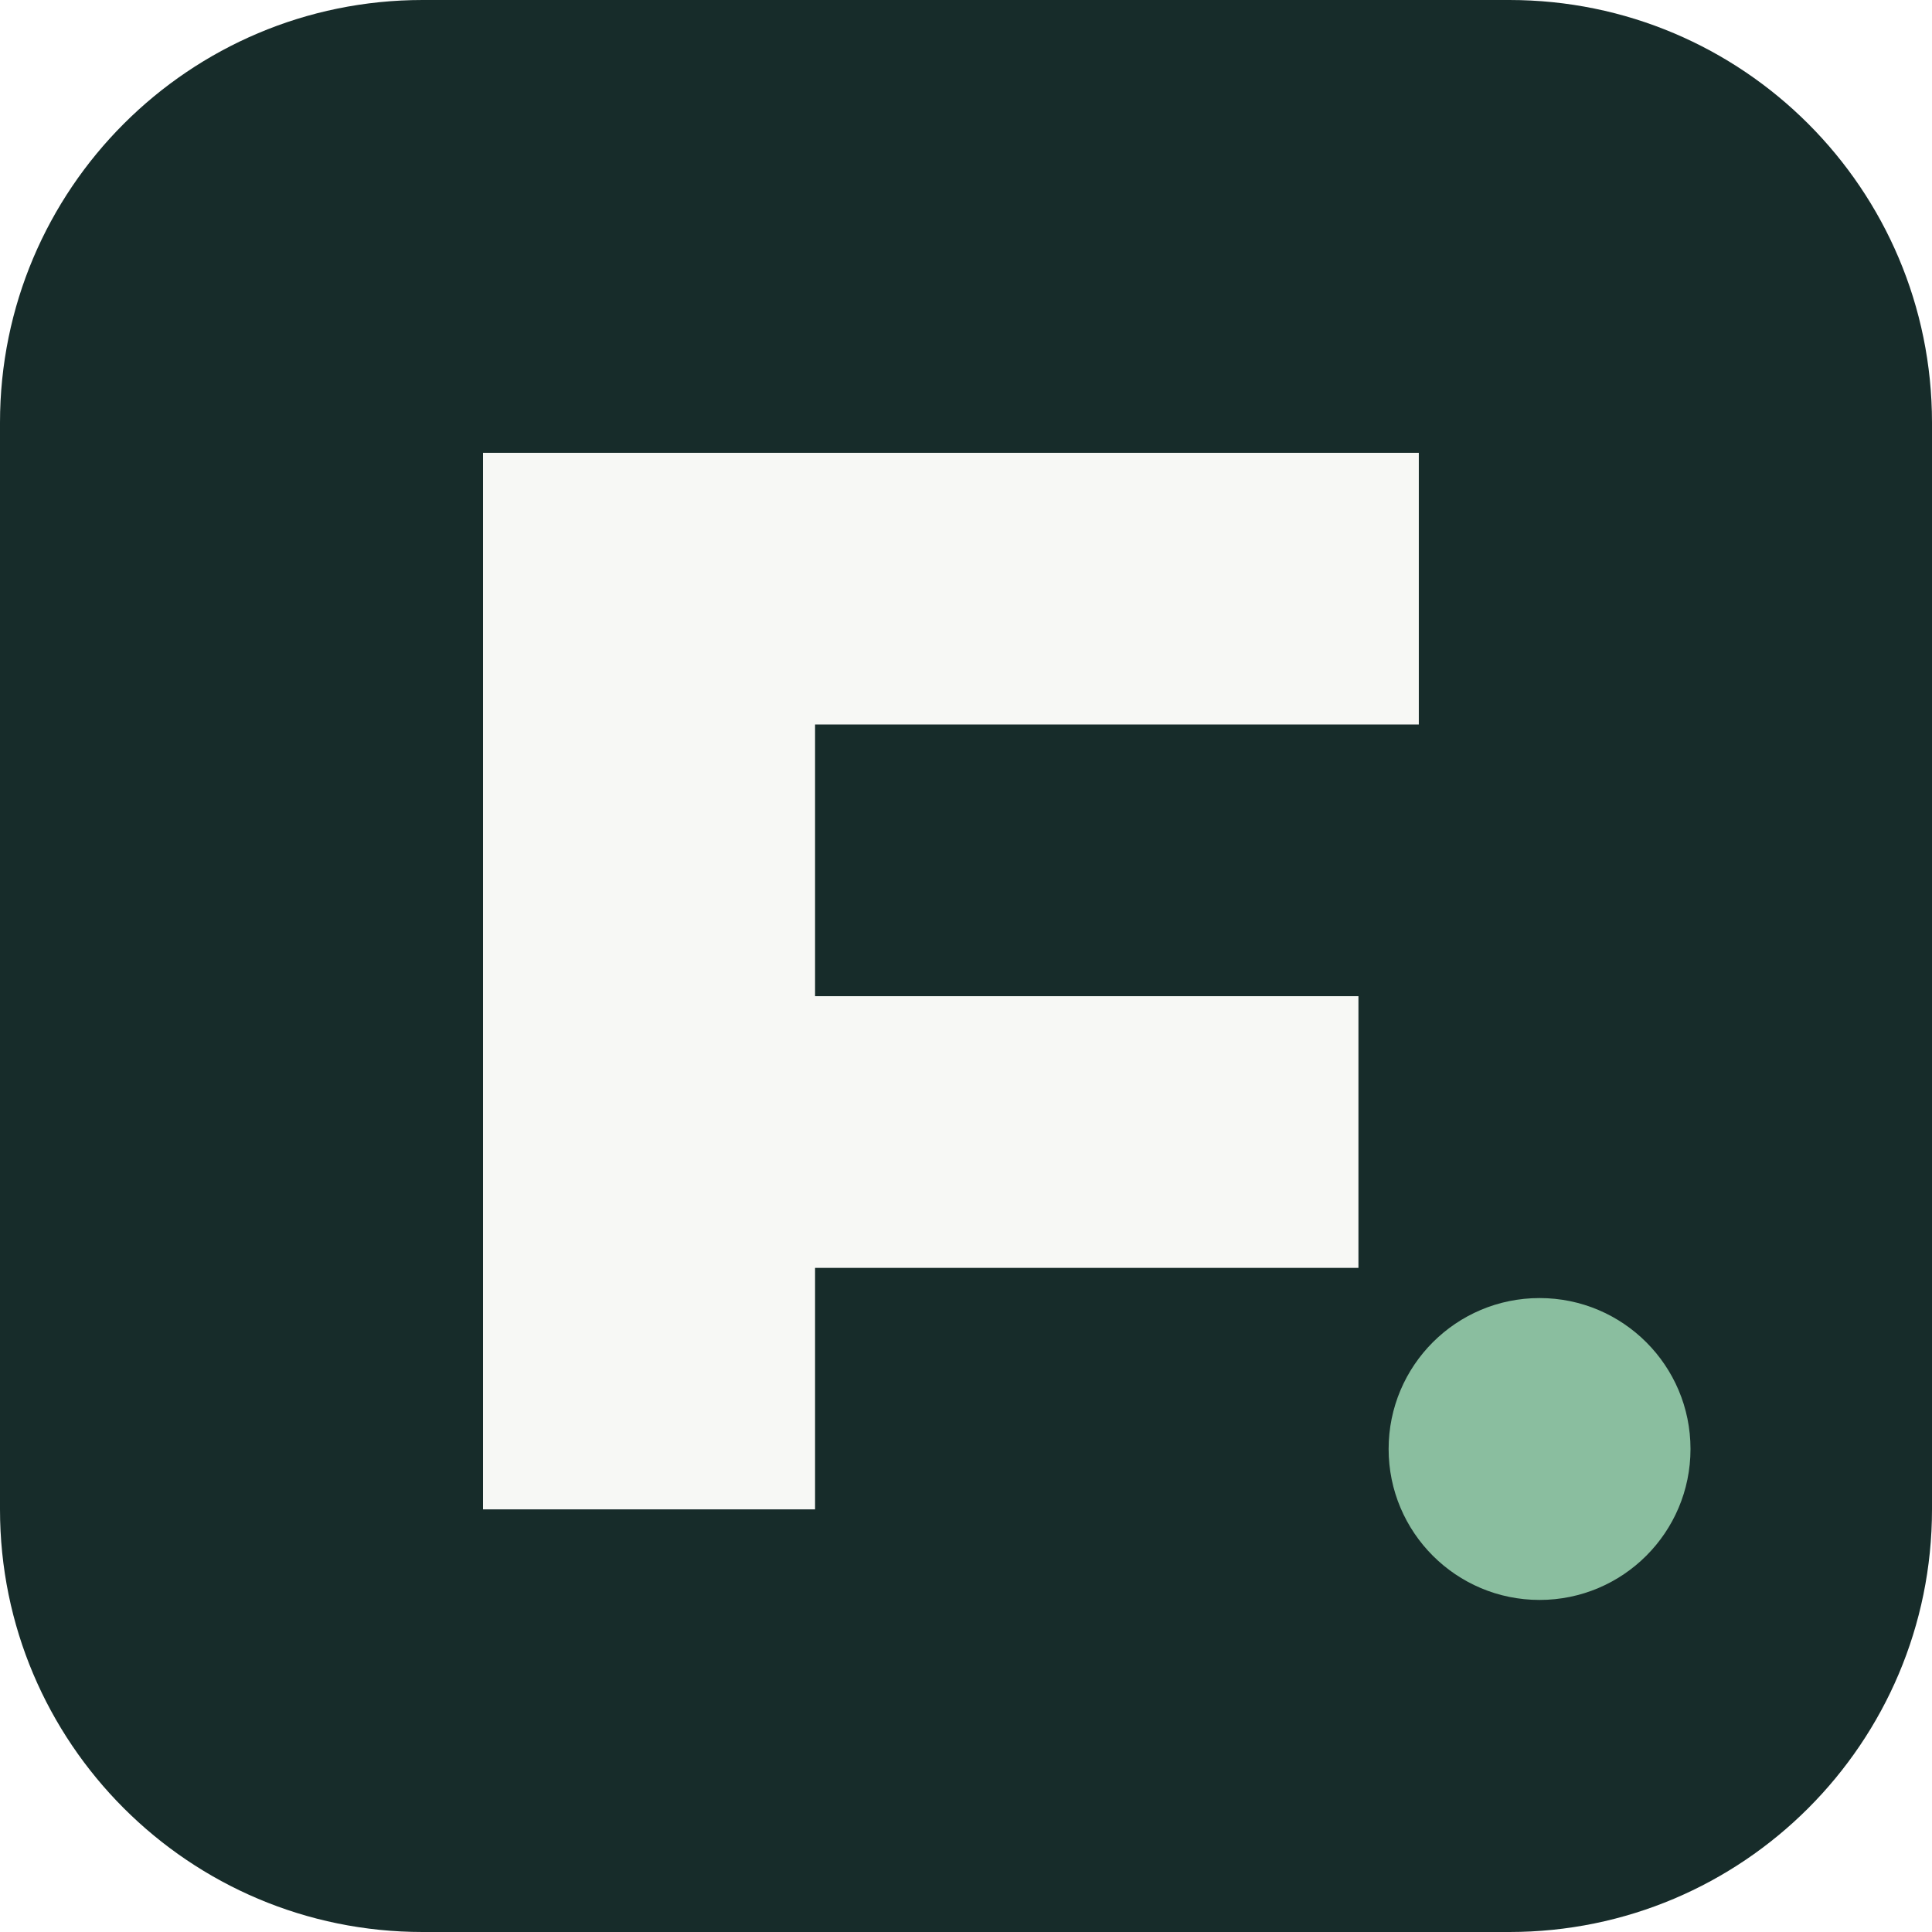
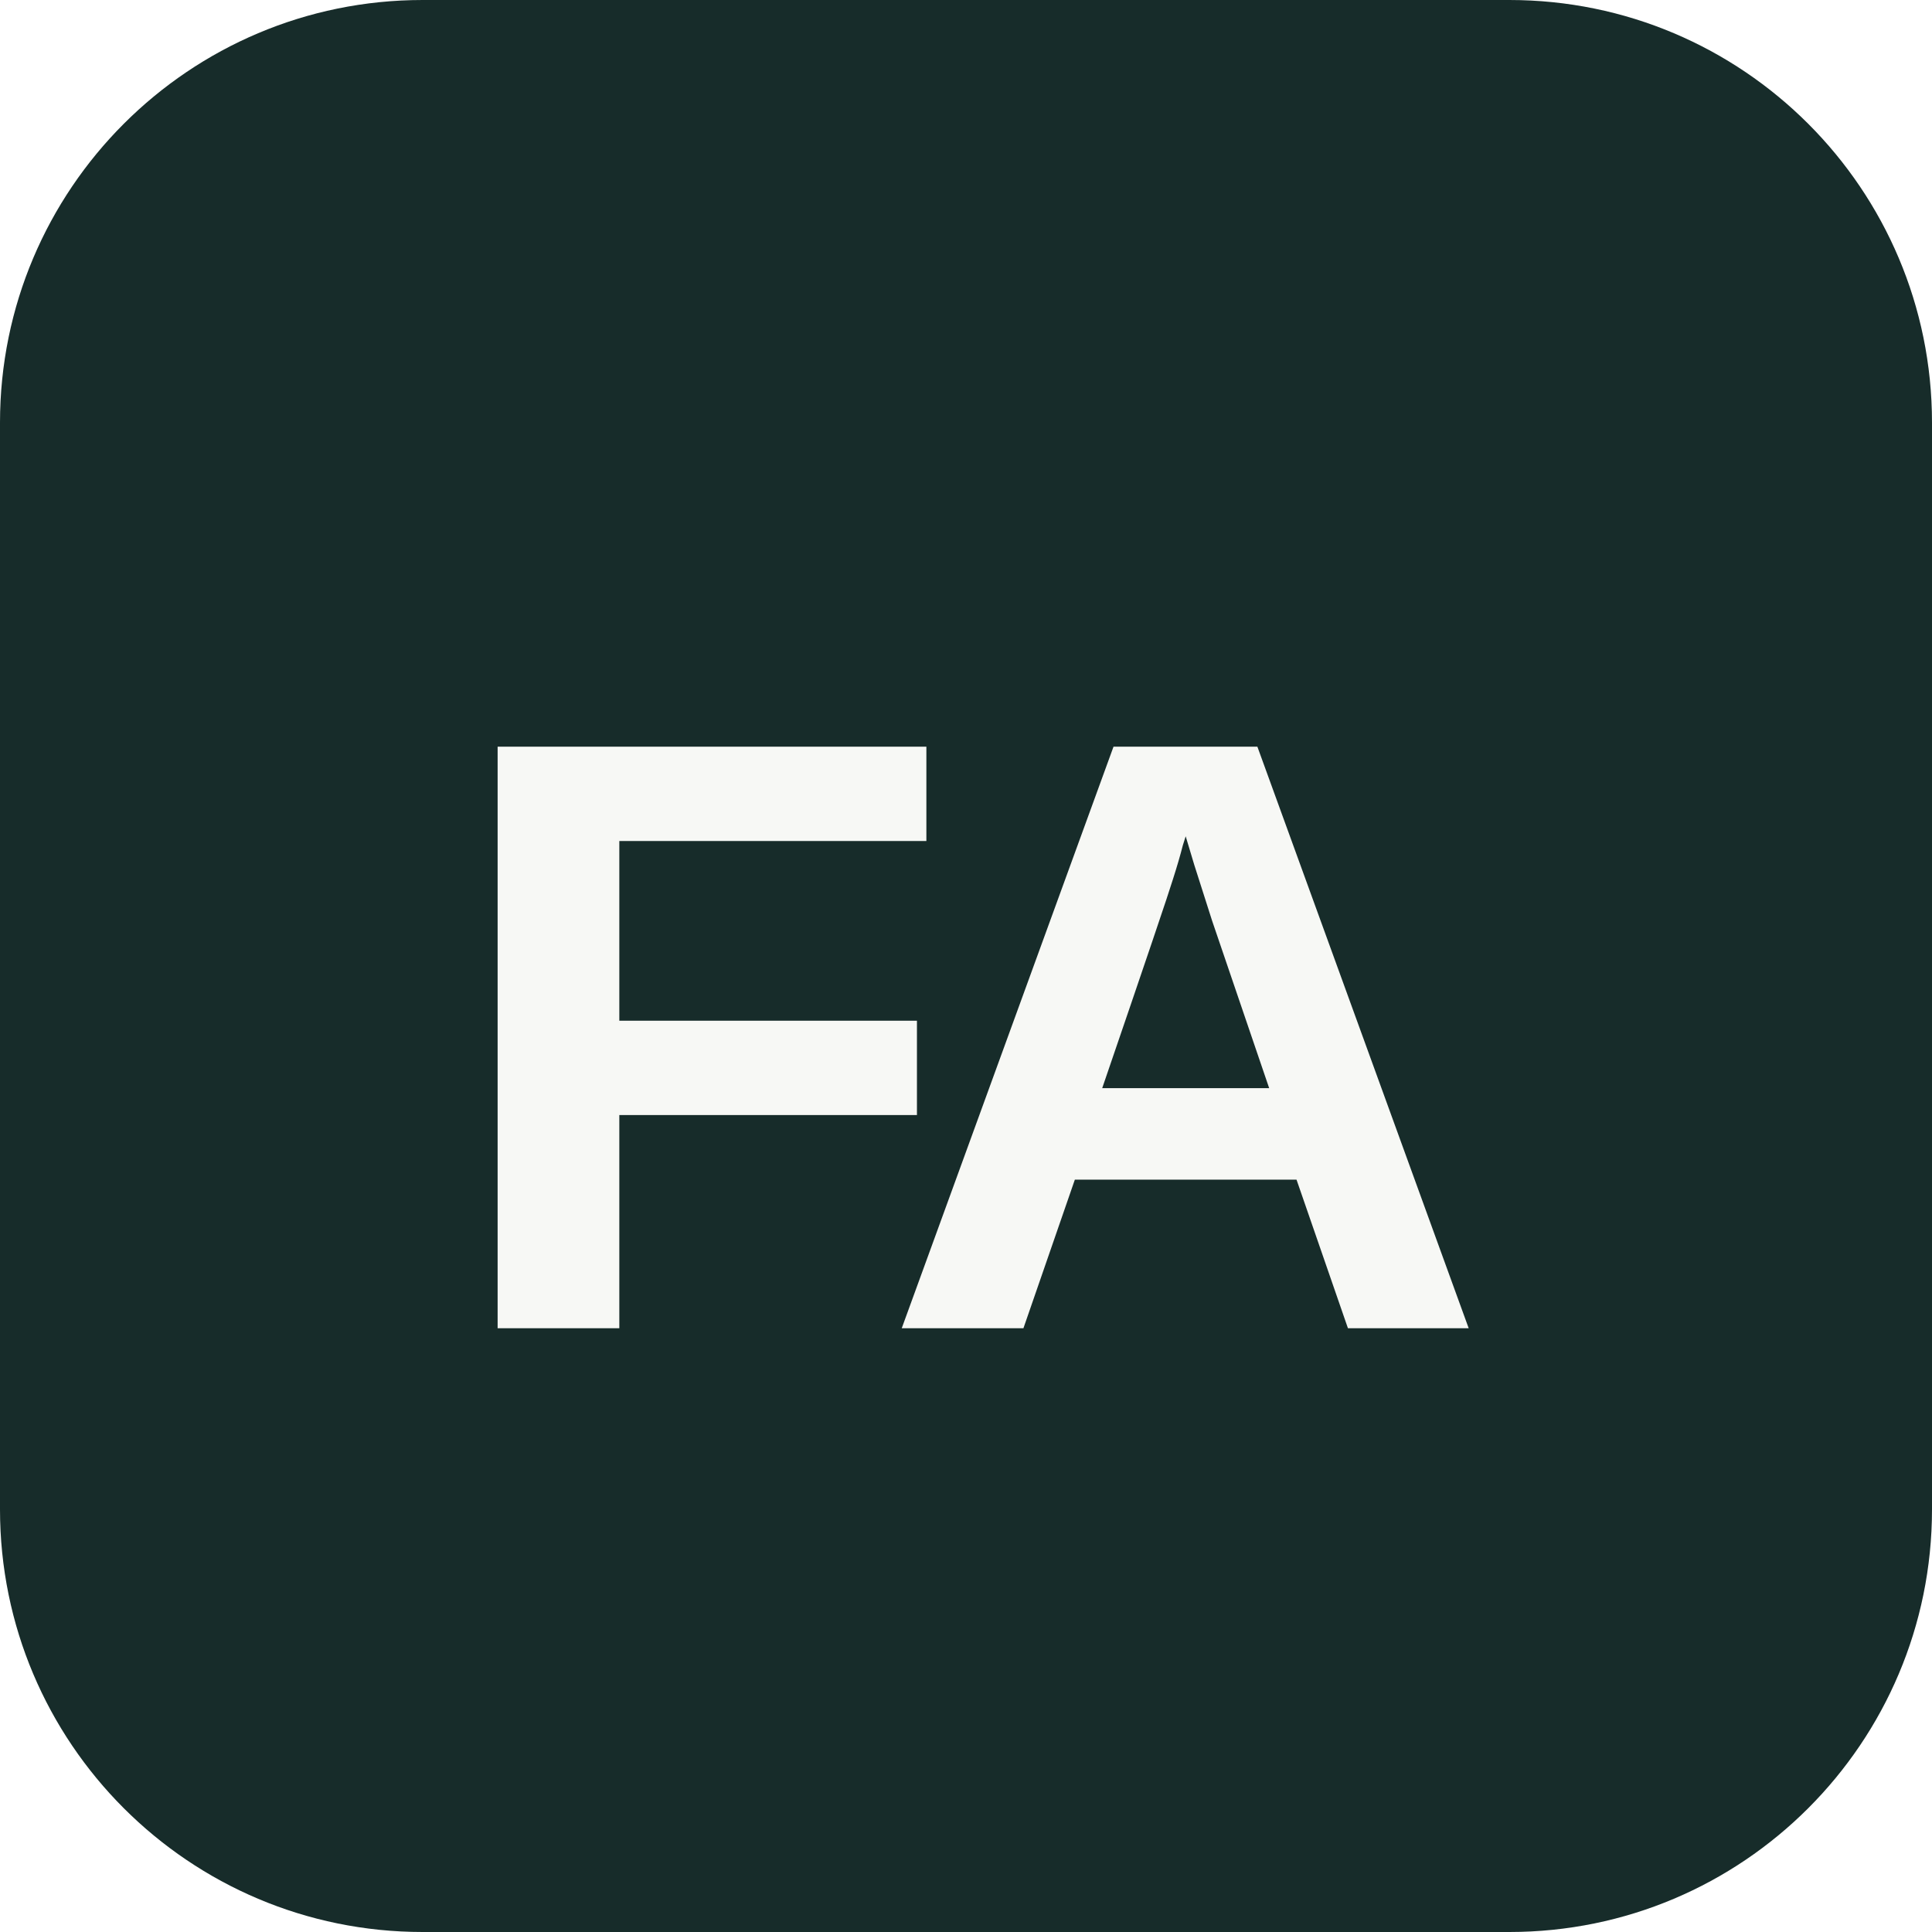
<svg xmlns="http://www.w3.org/2000/svg" viewBox="0 0 64 64">
  <rect width="64" height="64" rx="14" fill="#172c2a" />
-   <path d="M16 15h31v9H27v9h18v9H27v8H16z" fill="#f7f8f5" />
-   <circle cx="51" cy="48" r="5" fill="#8abe9f" />
+   <text x="32" y="44" font-family="Arial, Helvetica, sans-serif" font-size="28" font-weight="700" letter-spacing="-1" fill="#f7f8f5" text-anchor="middle">FA</text>
</svg>
